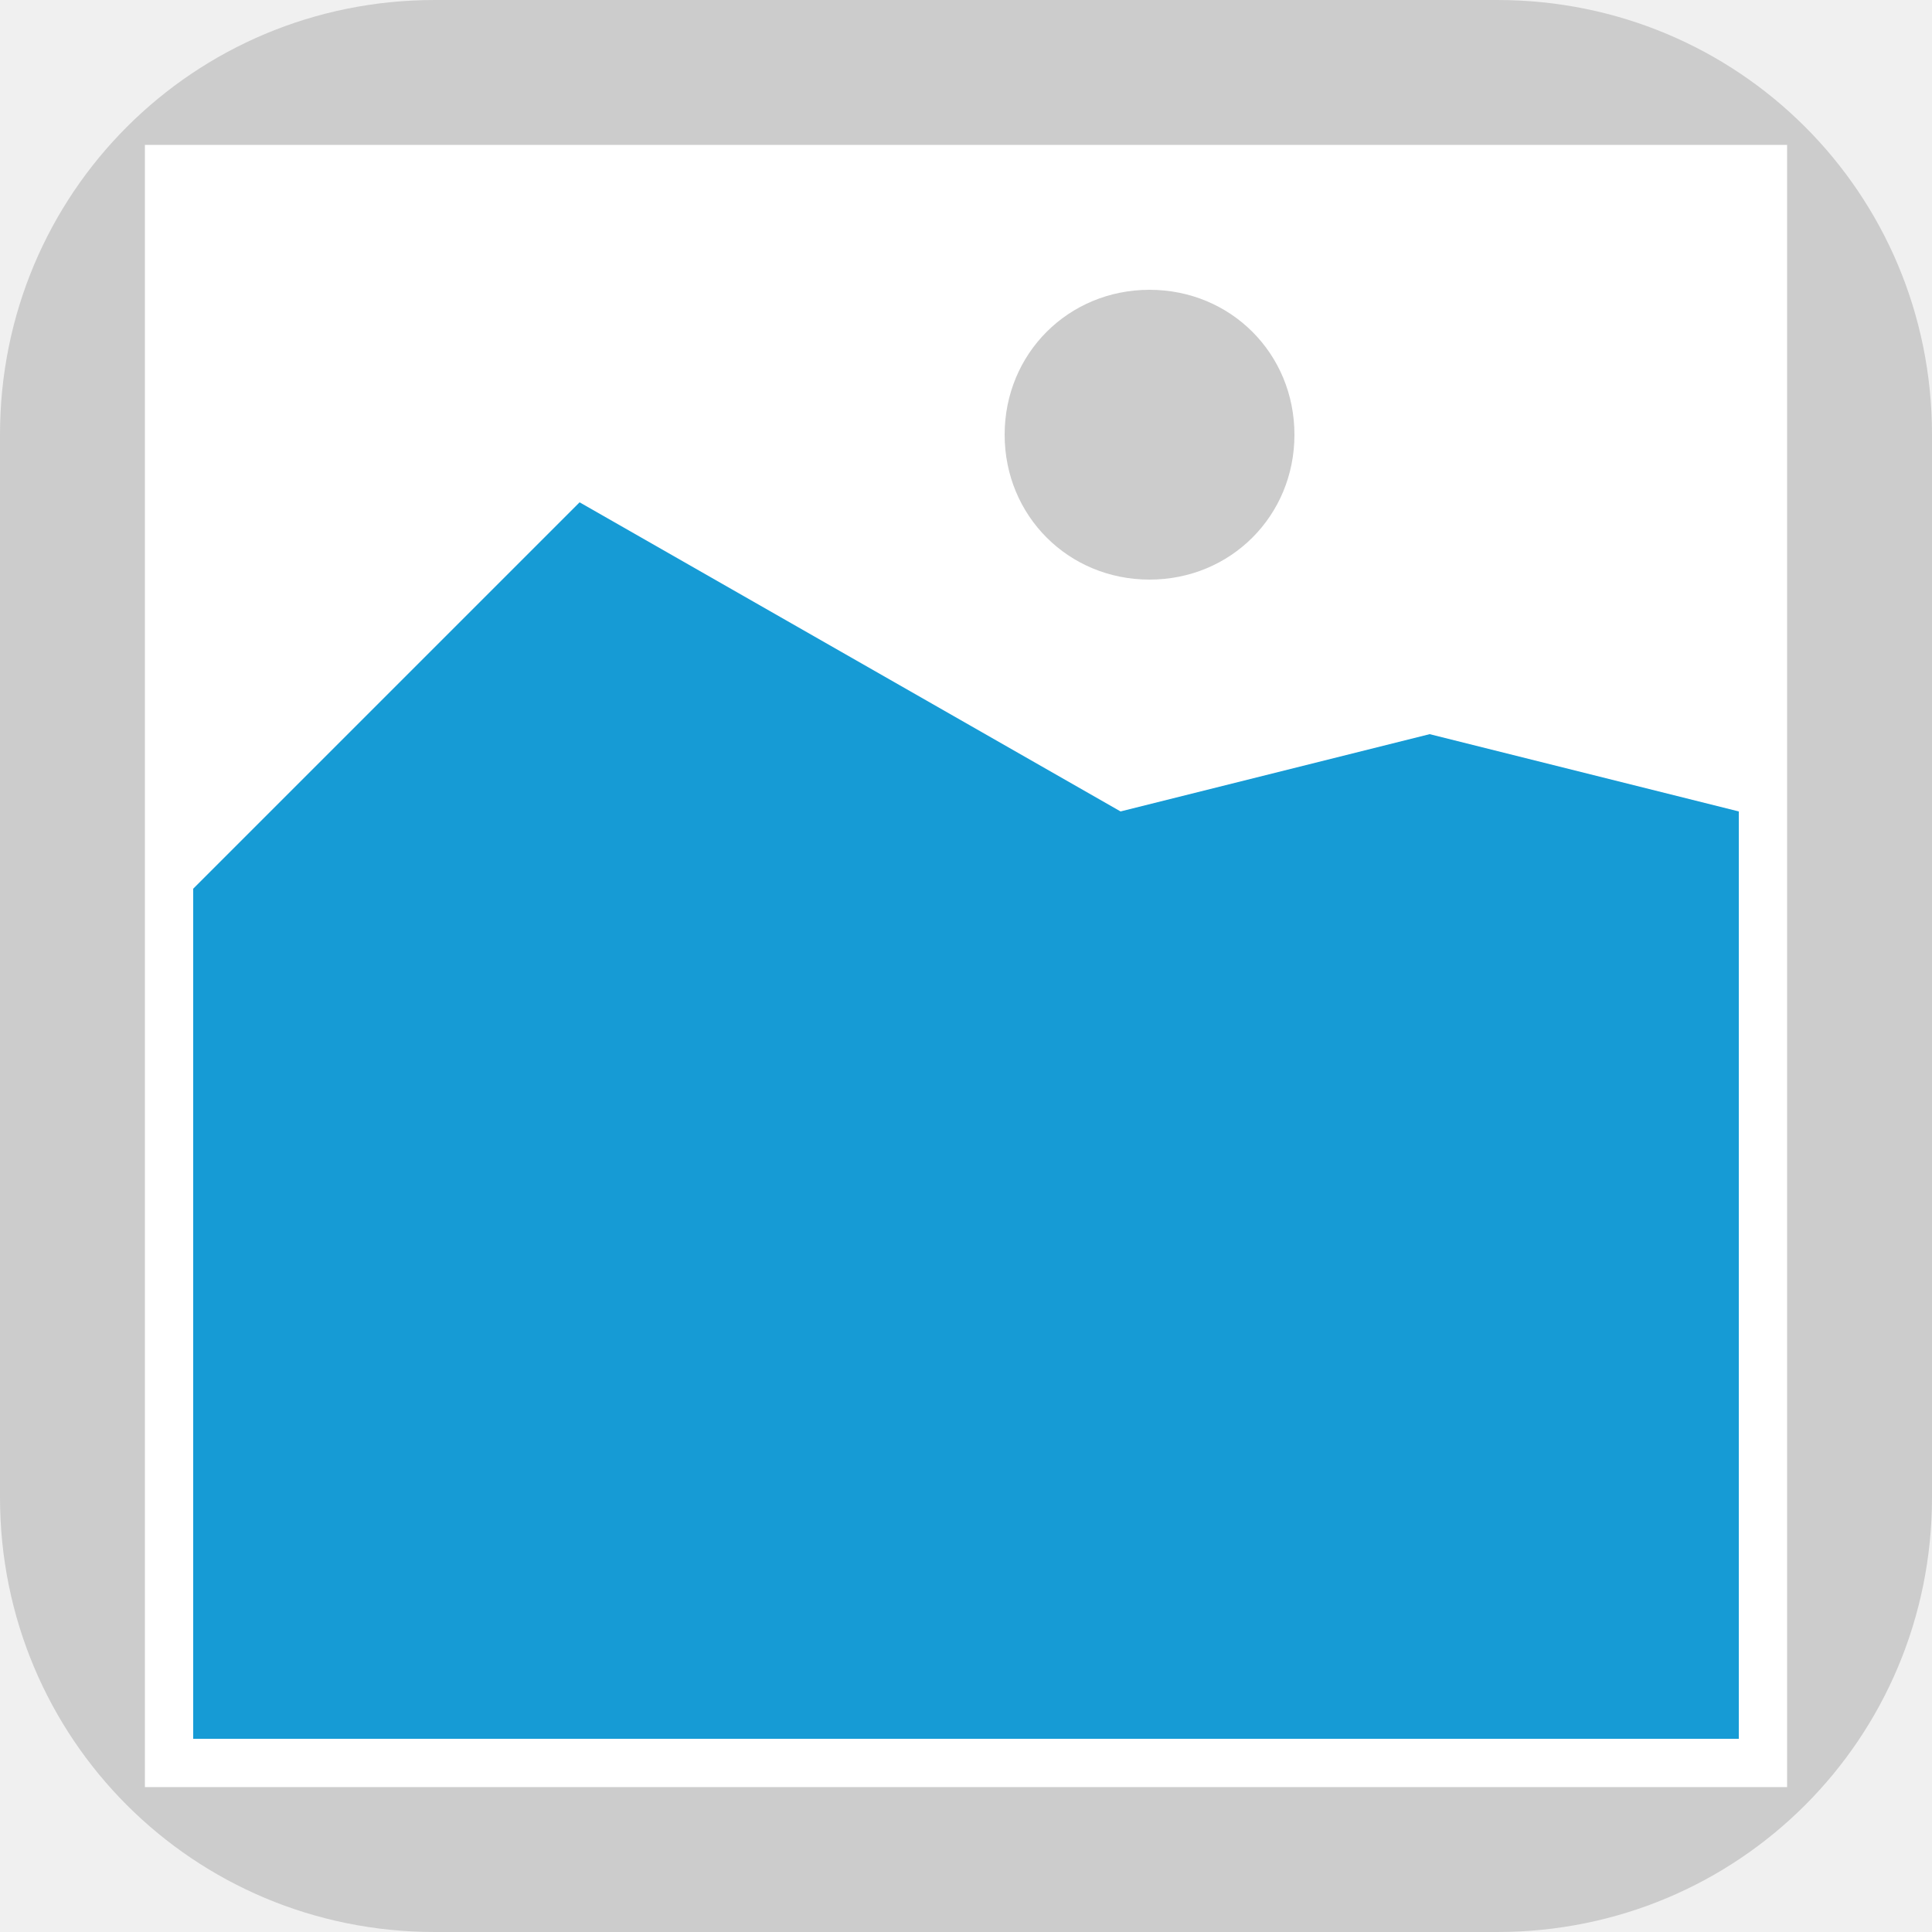
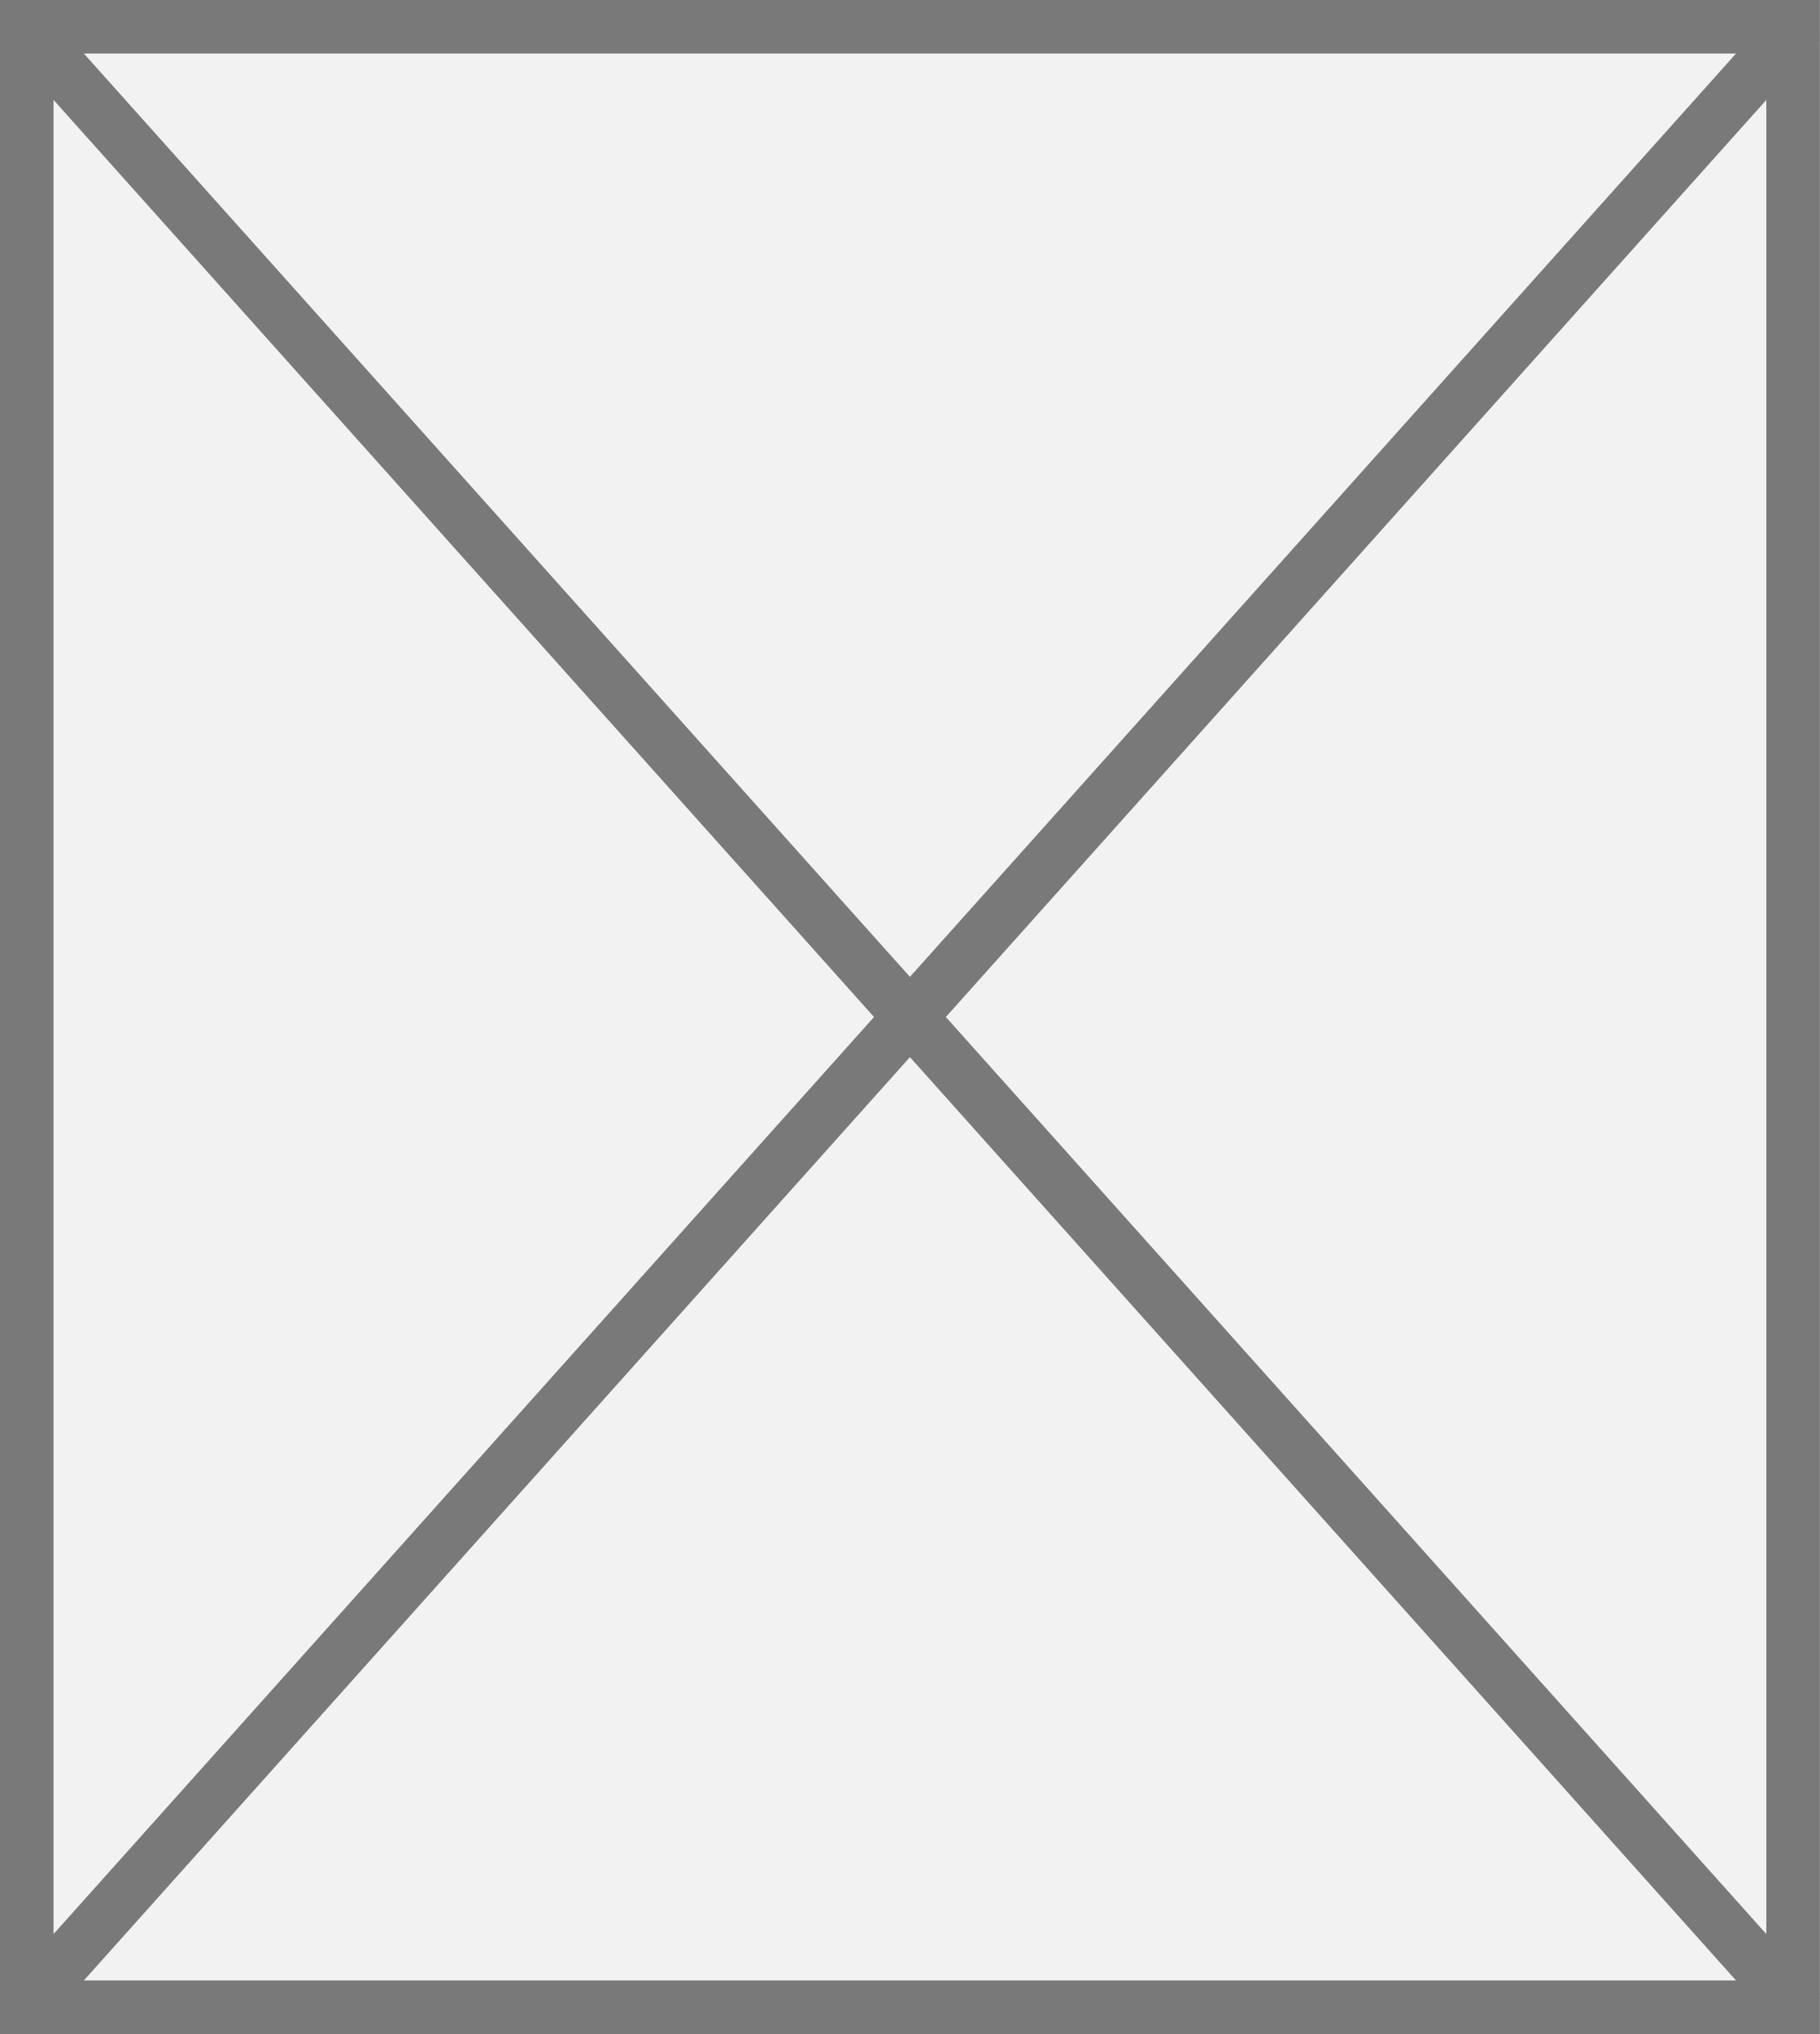
- <svg xmlns="http://www.w3.org/2000/svg" version="1.1" width="40px" height="40px">
-   <defs>
-     <mask fill="white" id="clip172">
-       <path d="M 778 247  C 773.005 247  769 242.995  769 238  L 769 216  C 769 211.005  773.005 207  778 207  L 800 207  C 804.995 207  809 211.005  809 216  L 809 238  C 809 242.995  804.995 247  800 247  " fill-rule="evenodd" />
-     </mask>
-   </defs>
-   <g transform="matrix(1 0 0 1 -769 -207 )">
-     <path d="M 769 207  L 809 207  L 809 247  L 769 247  L 769 207  " fill-rule="nonzero" fill="#cccccc" stroke="none" mask="url(#clip172)" />
-     <path d="M 772 210  L 806 210  L 806 244  L 772 244  L 772 210  " fill-rule="nonzero" fill="#ffffff" stroke="none" mask="url(#clip172)" />
-     <path d="M 792.8 219  C 791.12 219  789.8 217.68  789.8 216  C 789.8 214.32  791.12 213  792.8 213  C 794.48 213  795.8 214.32  795.8 216  C 795.8 217.68  794.48 219  792.8 219  " fill-rule="nonzero" fill="#cccccc" stroke="none" mask="url(#clip172)" />
-     <path d="M 773 243  L 773 225.4  L 781 217.4  L 792.2 223.8  L 798.6 222.2  L 805 223.8  L 805 243  L 773 243  " fill-rule="nonzero" fill="#169bd5" stroke="none" mask="url(#clip172)" />
+ <svg xmlns="http://www.w3.org/2000/svg" version="1.1" width="34px" height="38px">
+   <g transform="matrix(1 0 0 1 -1573 -1281 )">
+     <path d="M 1573.5 1281.5  L 1606.5 1281.5  L 1606.5 1318.5  L 1573.5 1318.5  L 1573.5 1281.5  Z " fill-rule="nonzero" fill="#f2f2f2" stroke="none" />
+     <path d="M 1573.5 1281.5  L 1606.5 1281.5  L 1606.5 1318.5  L 1573.5 1318.5  L 1573.5 1281.5  Z " stroke-width="1" stroke="#797979" fill="none" />
+     <path d="M 1573.373 1281.416  L 1606.627 1318.584  M 1606.627 1281.416  L 1573.373 1318.584  " stroke-width="1" stroke="#797979" fill="none" />
  </g>
</svg>
